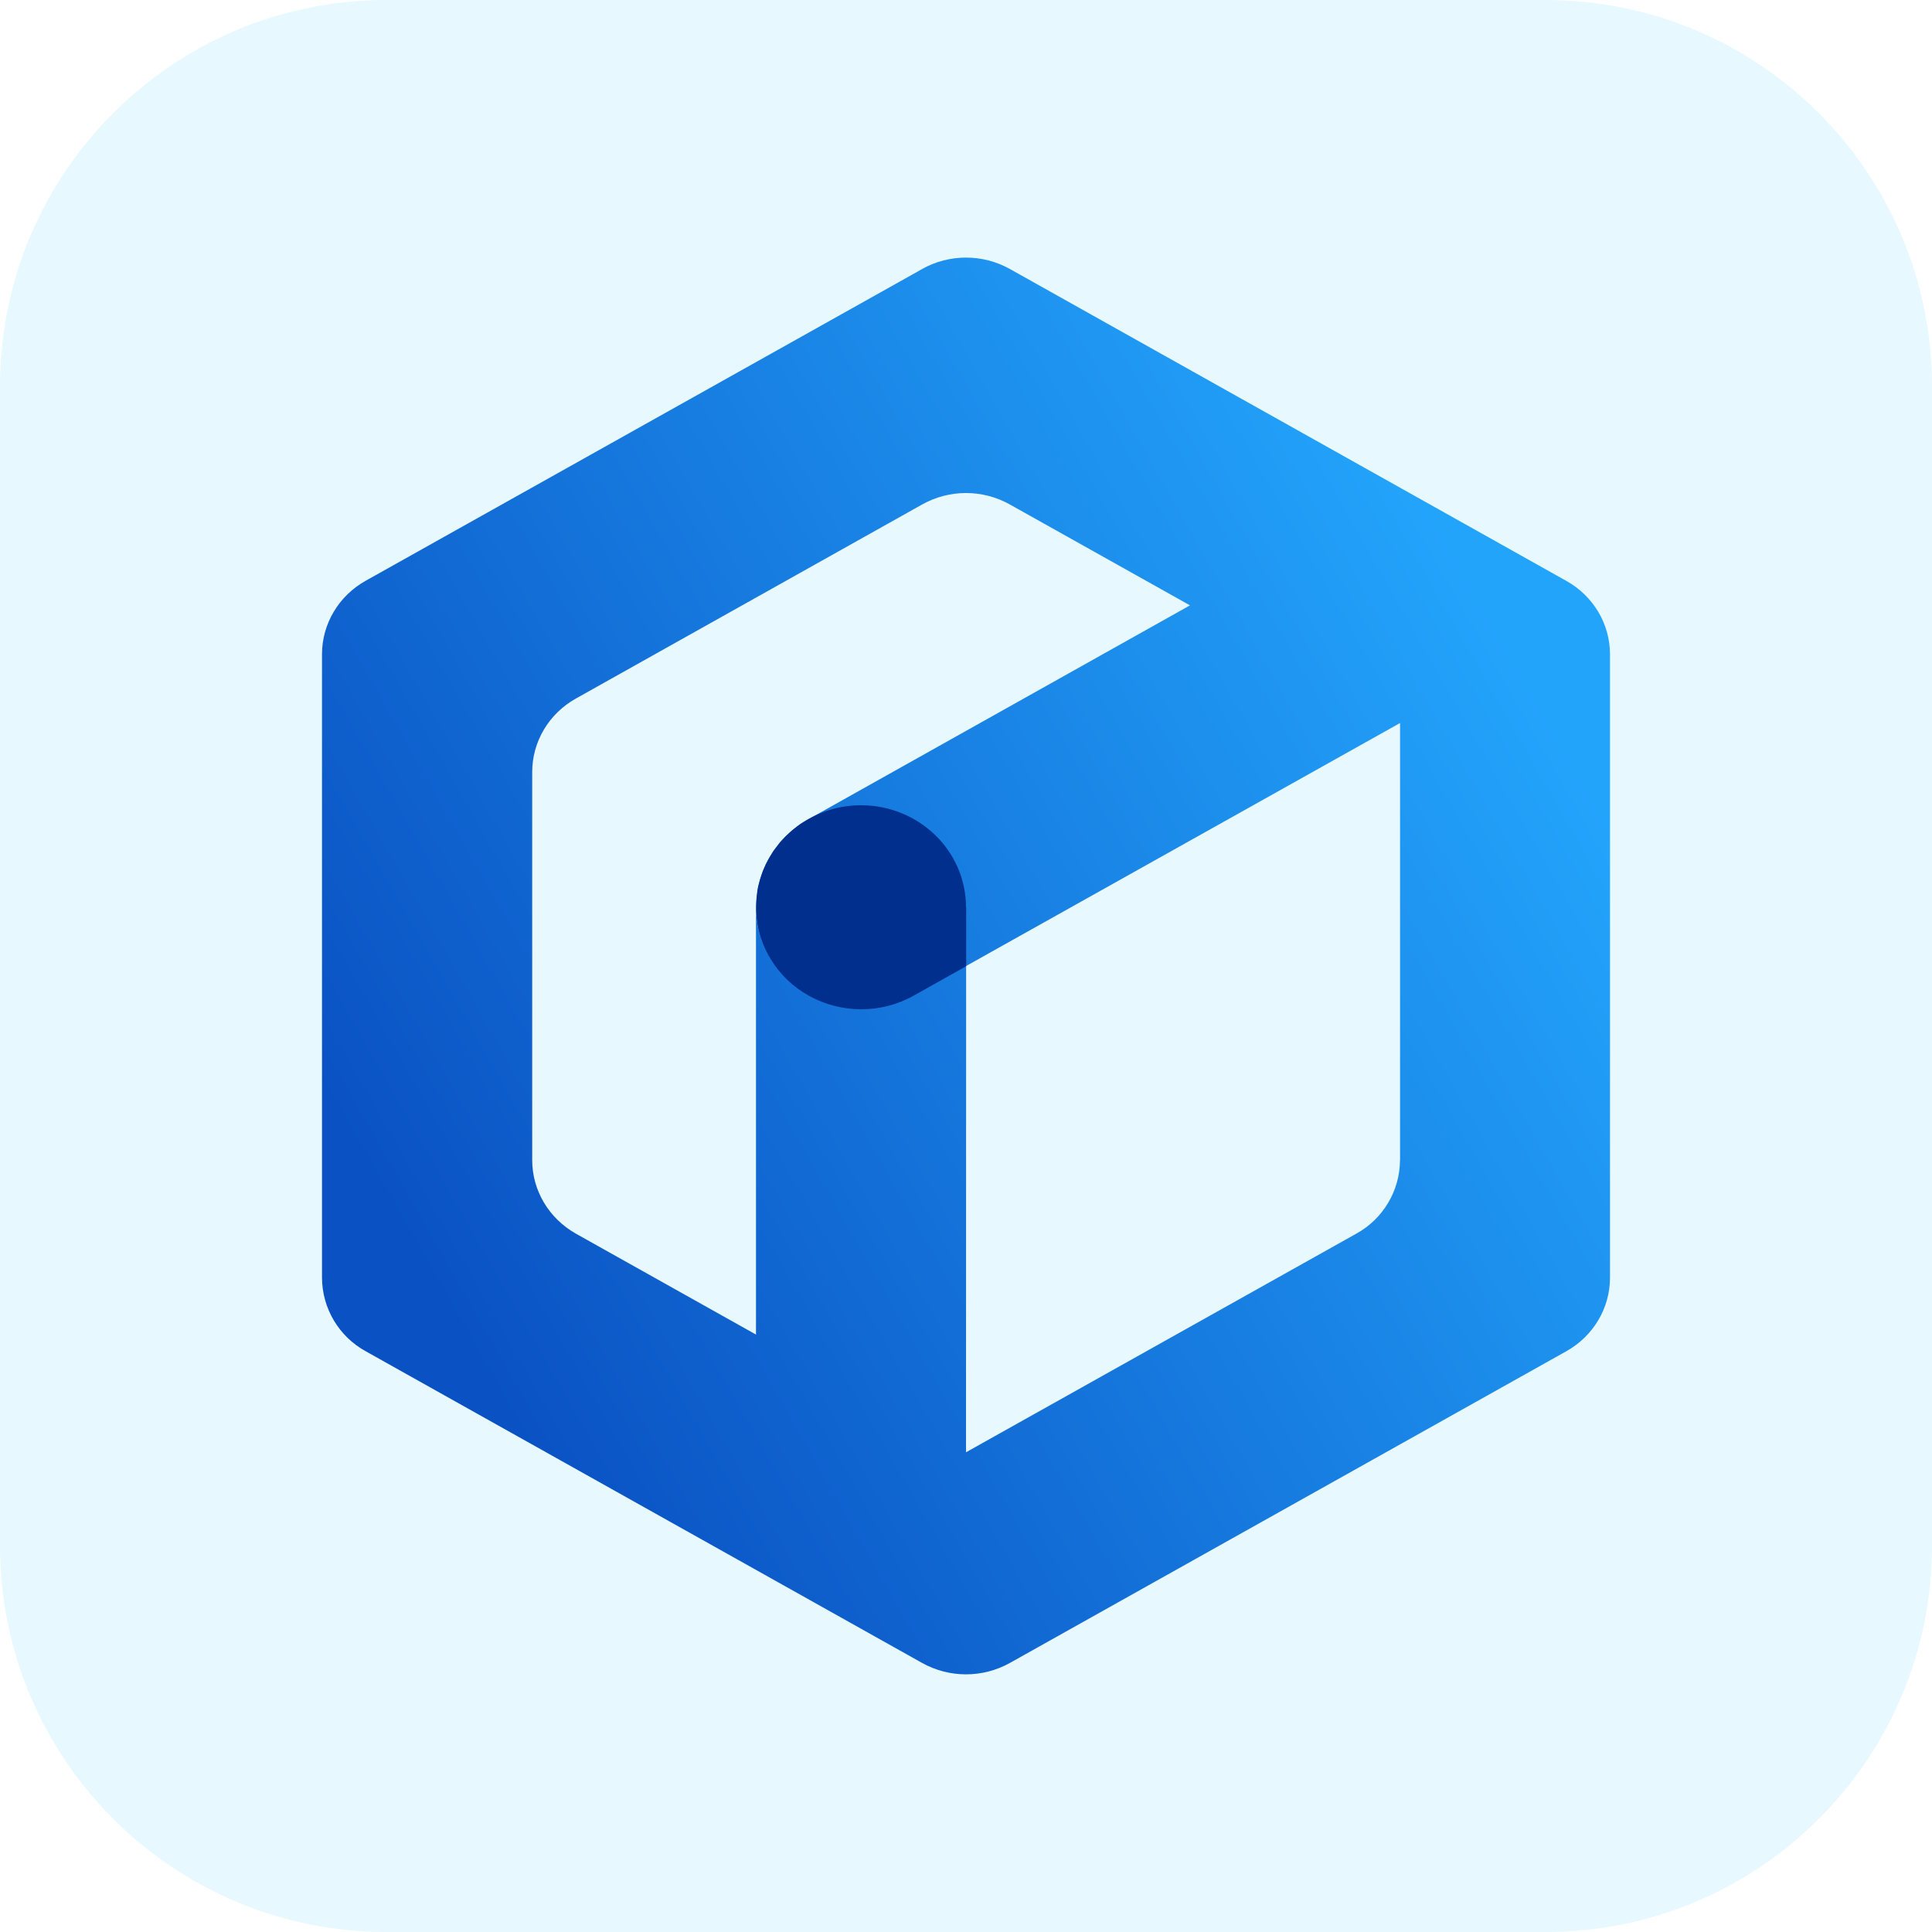
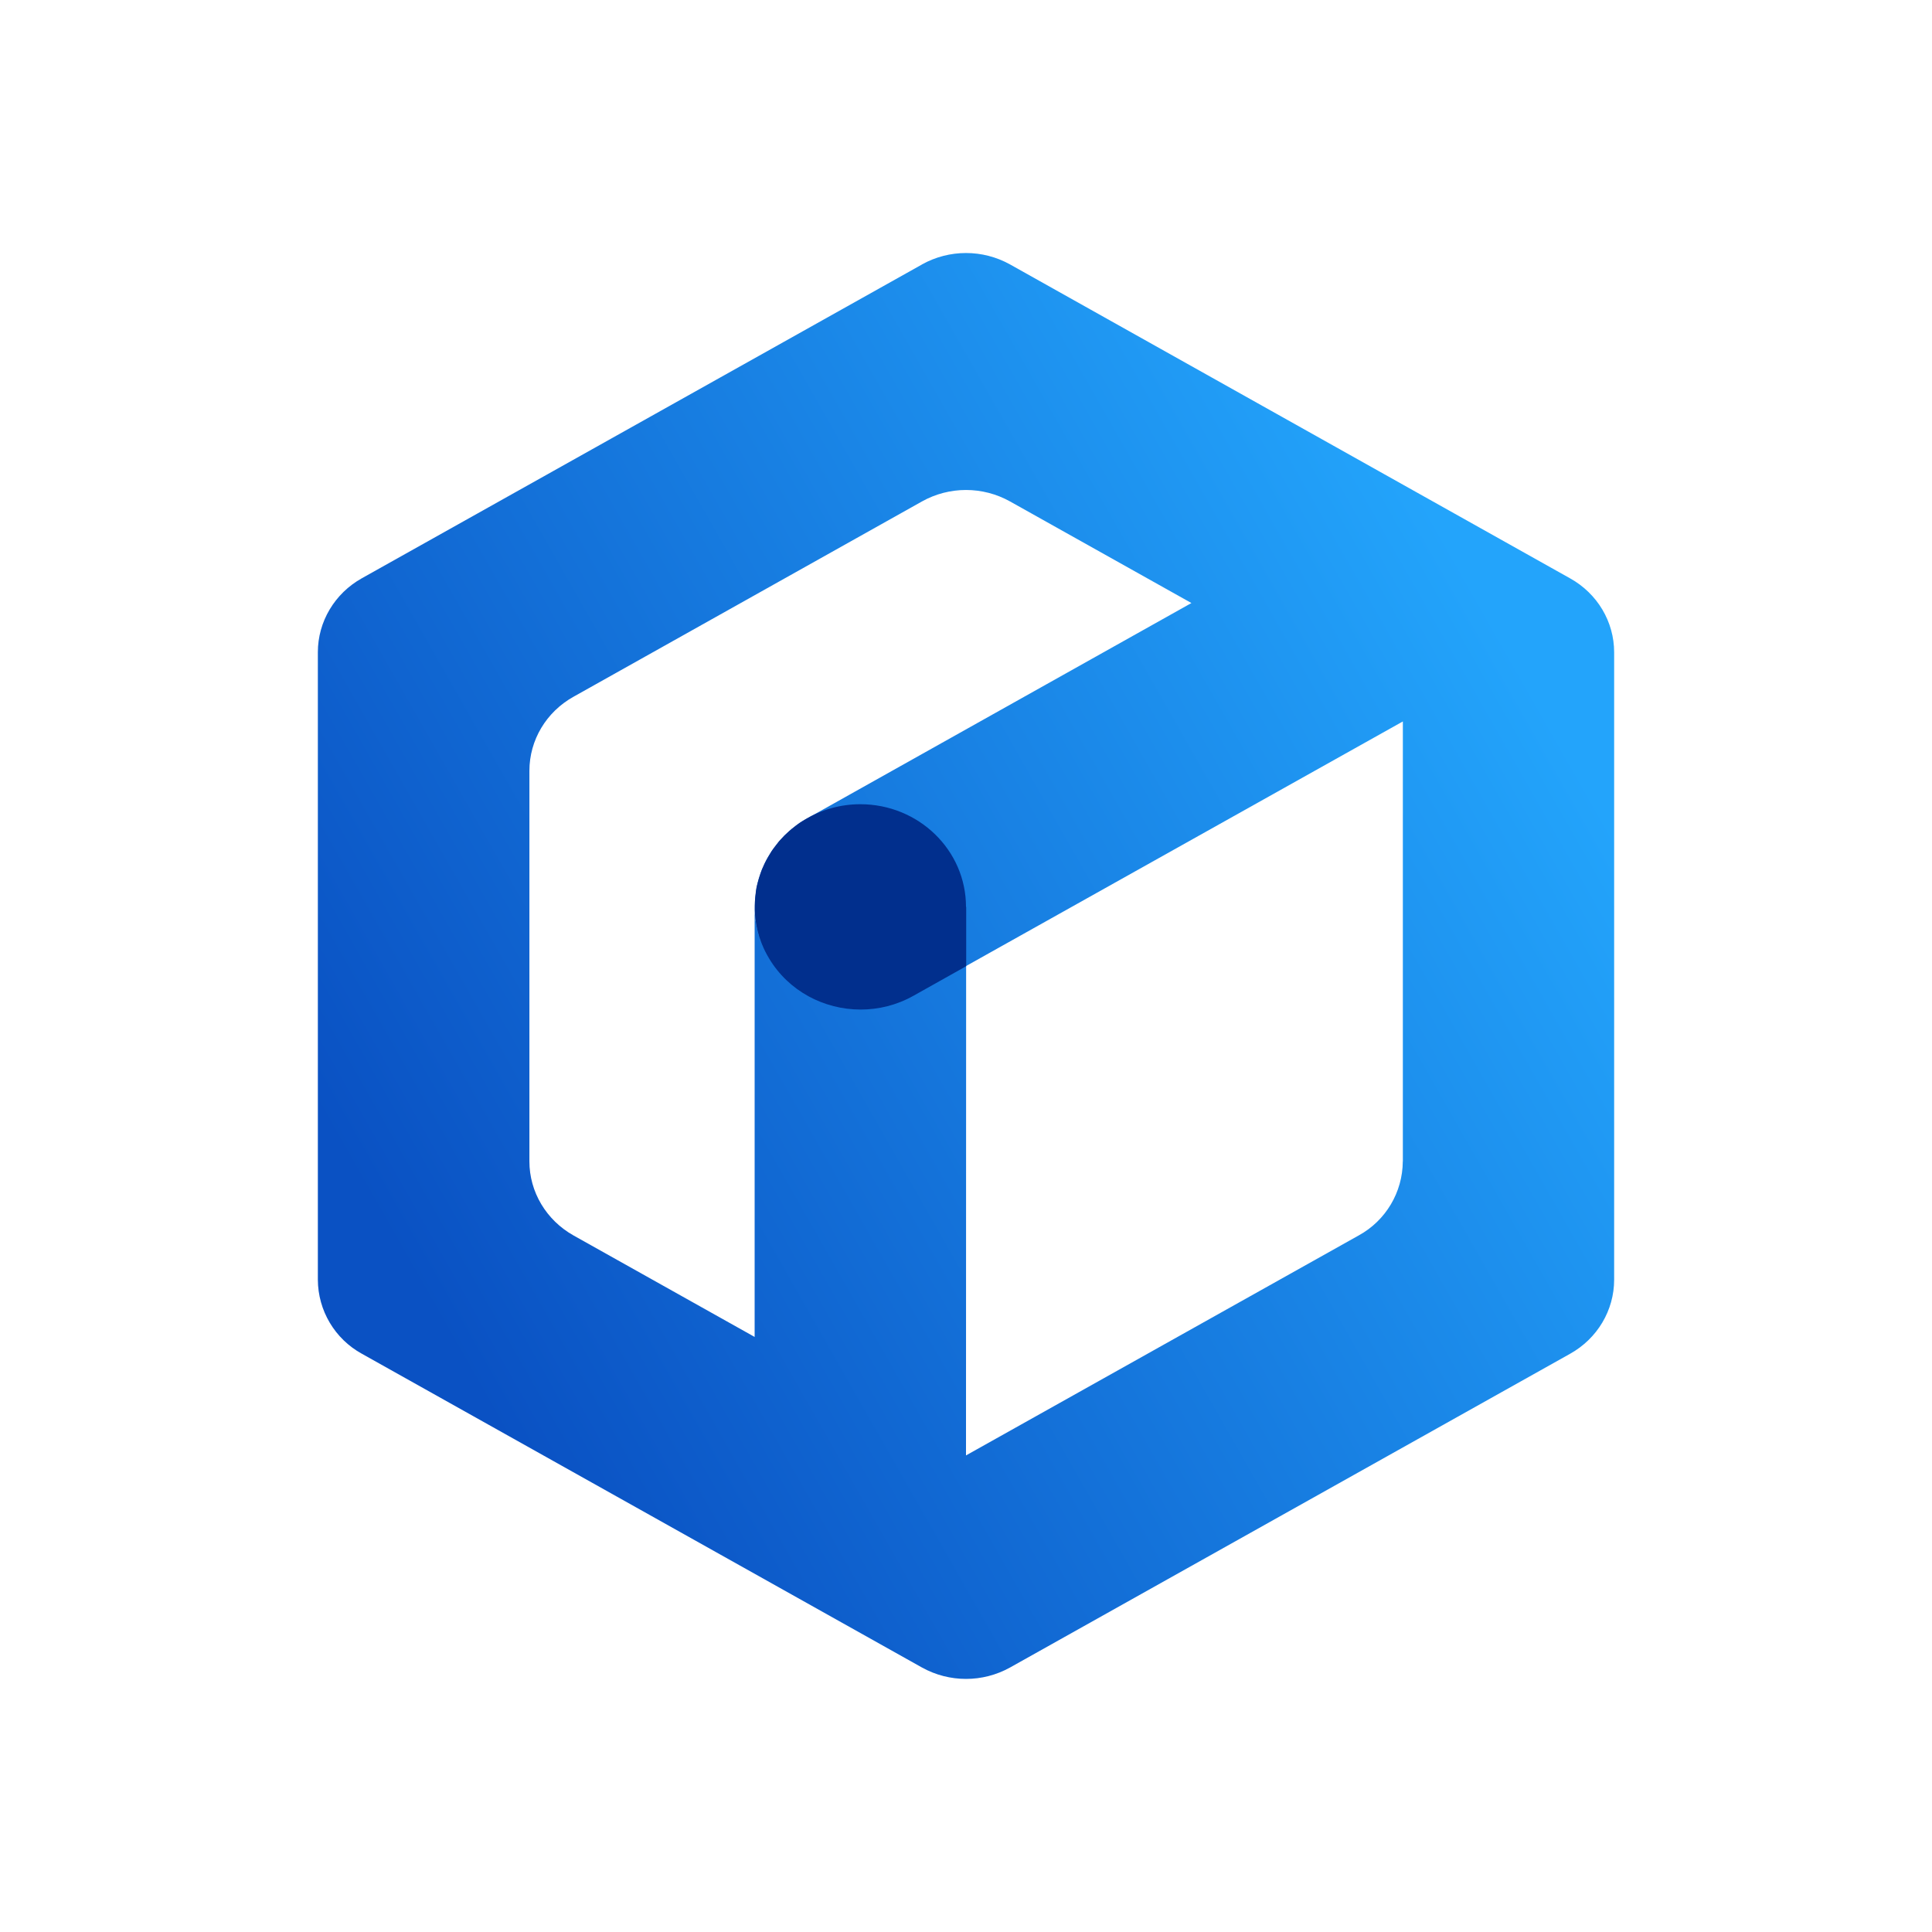
- <svg xmlns="http://www.w3.org/2000/svg" height="1em" style="flex:none;line-height:1" viewBox="0 0 30 30" width="1em">
-   <rect width="30" height="30" fill="#E7F8FF" rx="6" />
-   <g transform="translate(3, 3)">
-     <defs>
-       <linearGradient id="lobe-icons-wenxin-fill" x1="9.155%" x2="90.531%" y1="75.177%" y2="25.028%">
-         <stop offset="0%" stop-color="#0A51C3" />
-         <stop offset="100%" stop-color="#23A4FB" />
-       </linearGradient>
-     </defs>
-     <g fill="none" fill-rule="nonzero">
-       <path d="M11.32 1.176a1.4 1.4 0 011.36 0l8.64 4.843c.421.234.68.67.68 1.141v9.68c0 .472-.259.908-.68 1.143l-8.64 4.84a1.4 1.4 0 01-1.36 0l-8.64-4.84A1.31 1.31 0 012 16.84V7.159c0-.471.259-.907.68-1.142l8.64-4.84zm7.42 13.839V8.227L12.002 12 12 19.551l6.059-3.394a1.31 1.31 0 00.68-1.142zM12.68 4.833a1.393 1.393 0 00-1.36 0L5.944 7.846c-.421.235-.68.67-.68 1.142v6.027c0 .47.259.905.68 1.142l2.795 1.566V11.09a1.546 1.546 0 00.221.79 1.527 1.527 0 01-.216-.834l.004-.094.02-.15.018-.084.017-.062.039-.117.062-.142.035-.065.081-.13.094-.122.084-.091.08-.075.125-.1.071-.048.134-.076 5.87-3.29-2.796-1.566z" fill="url(#lobe-icons-wenxin-fill)" />
-       <path d="M12 11.088c0-.875-.73-1.584-1.631-1.584a1.66 1.66 0 00-.855.237c-.027.016-.055.033-.08.05a2.361 2.361 0 00-.123.093c-.022.02-.045.038-.066.059l-.048.045-.063.067c-.014.016-.028.031-.04.048a2.303 2.303 0 00-.094.125l-.042.069a1.7 1.7 0 00-.07.13l-.036.081a.764.764 0 00-.022.06c-.01.03-.02.058-.028.087l-.017.062a.883.883 0 00-.03.16c-.002.025-.007.05-.008.074a1.527 1.527 0 00.213.929c.302.508.85.792 1.414.792.277 0 .558-.068.814-.212l.815-.457v-.914L12 11.088z" fill="#012F8D" />
-     </g>
-   </g>
+ <svg xmlns="http://www.w3.org/2000/svg" width="1em" height="1em" style="flex:none;line-height:1" viewBox="-2.904 -2.904 29.808 29.808">
+   <path d="M11.32 1.176a1.4 1.4 0 011.36 0l8.64 4.843c.421.234.68.67.68 1.141v9.68c0 .472-.259.908-.68 1.143l-8.64 4.84a1.4 1.4 0 01-1.36 0l-8.64-4.84A1.31 1.31 0 012 16.84V7.159c0-.471.259-.907.68-1.142l8.64-4.84zm7.42 13.839V8.227L12.002 12 12 19.551l6.059-3.394a1.31 1.31 0 00.68-1.142zM12.68 4.833a1.393 1.393 0 00-1.36 0L5.944 7.846c-.421.235-.68.67-.68 1.142v6.027c0 .47.259.905.68 1.142l2.795 1.566V11.09a1.546 1.546 0 00.221.79 1.527 1.527 0 01-.216-.834l.004-.094.02-.15.018-.084.017-.062.039-.117.062-.142.035-.065.081-.13.094-.122.084-.091.08-.075.125-.1.071-.048.134-.076 5.87-3.29-2.796-1.566z" fill="url(#lobe-icons-wenxin-fill)" />
+   <path d="M12 11.088c0-.875-.73-1.584-1.631-1.584a1.66 1.66 0 00-.855.237c-.027.016-.055.033-.08.05a2.361 2.361 0 00-.123.093c-.022.02-.045.038-.066.059l-.048.045-.063.067c-.014.016-.028.031-.04.048a2.303 2.303 0 00-.094.125l-.042.069a1.7 1.7 0 00-.07.13l-.036.081a.764.764 0 00-.022.06c-.01.03-.02.058-.028.087l-.017.062a.883.883 0 00-.03.16c-.002.025-.007.05-.008.074a1.527 1.527 0 00.213.929c.302.508.85.792 1.414.792.277 0 .558-.068.814-.212l.815-.457v-.914L12 11.088z" fill="#012F8D" />
+   <defs>
+     <linearGradient id="lobe-icons-wenxin-fill" x1="9.155%" x2="90.531%" y1="75.177%" y2="25.028%">
+       <stop offset="0%" stop-color="#0A51C3" />
+       <stop offset="100%" stop-color="#23A4FB" />
+     </linearGradient>
+   </defs>
</svg>
